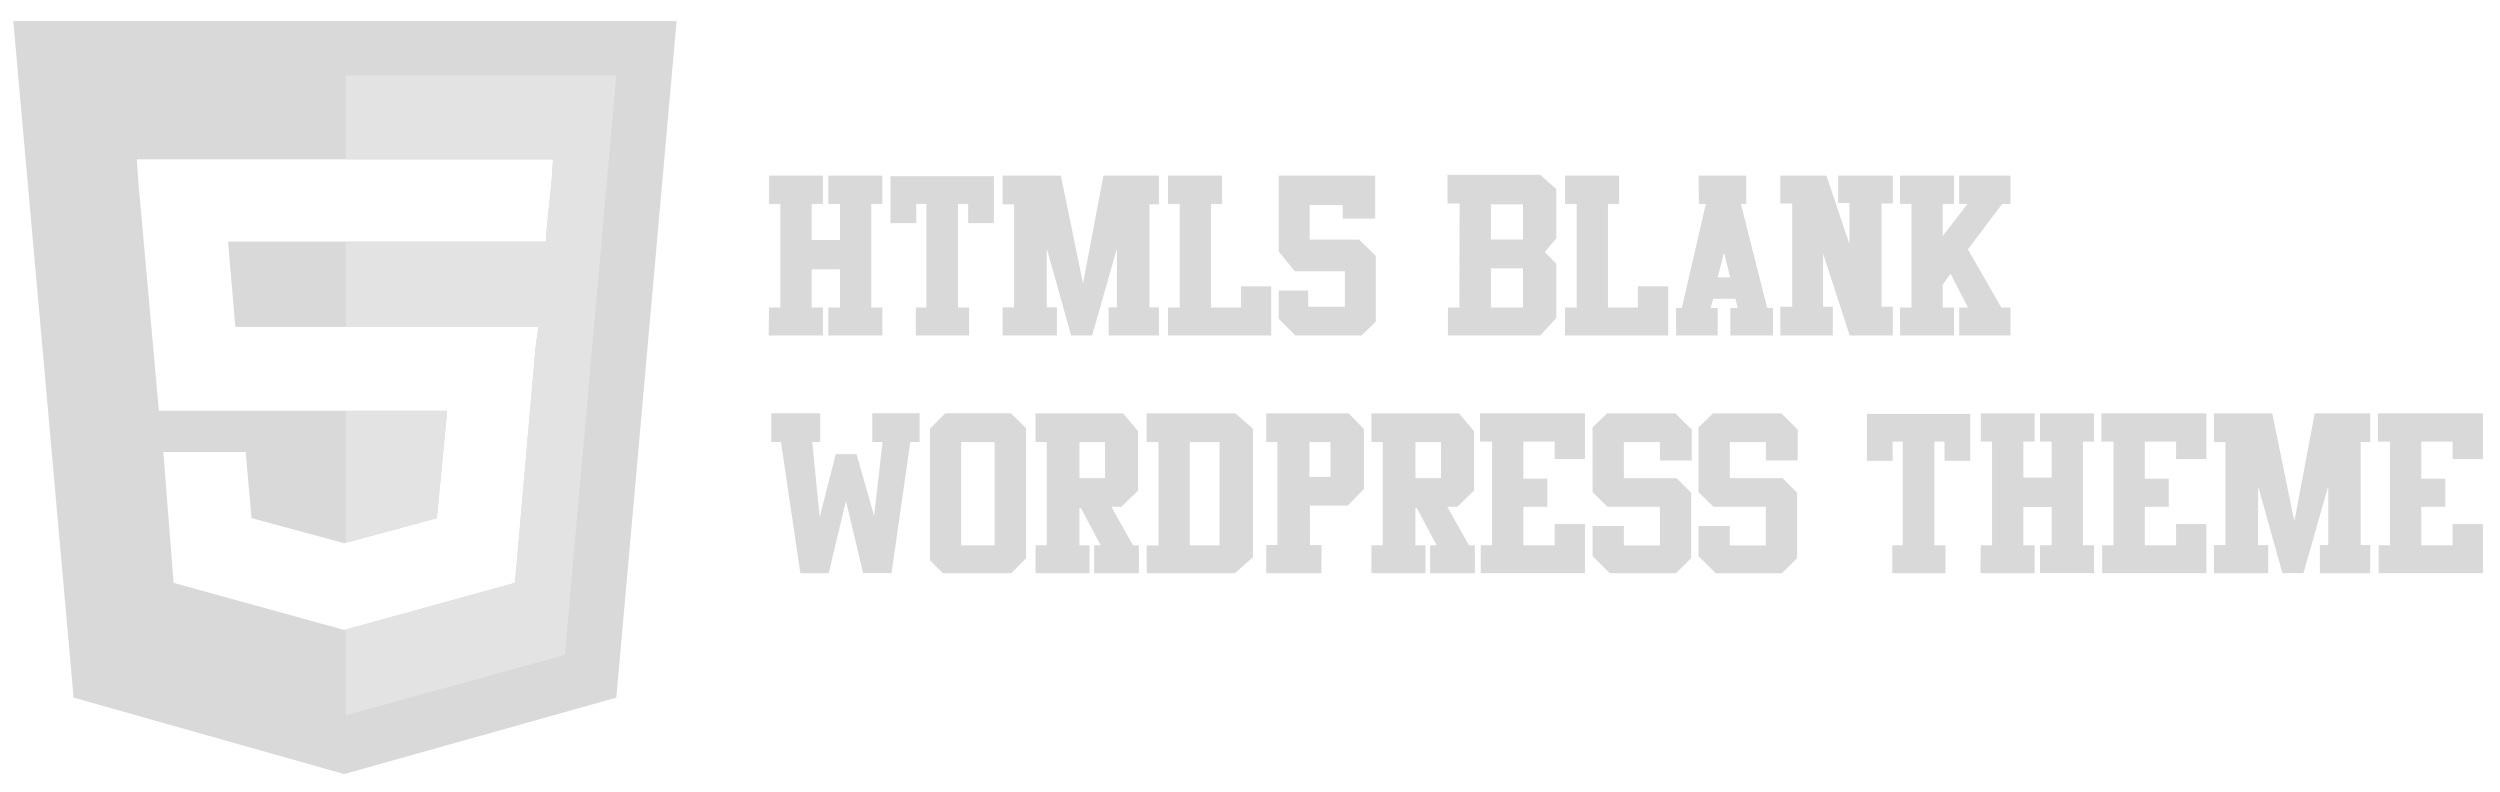
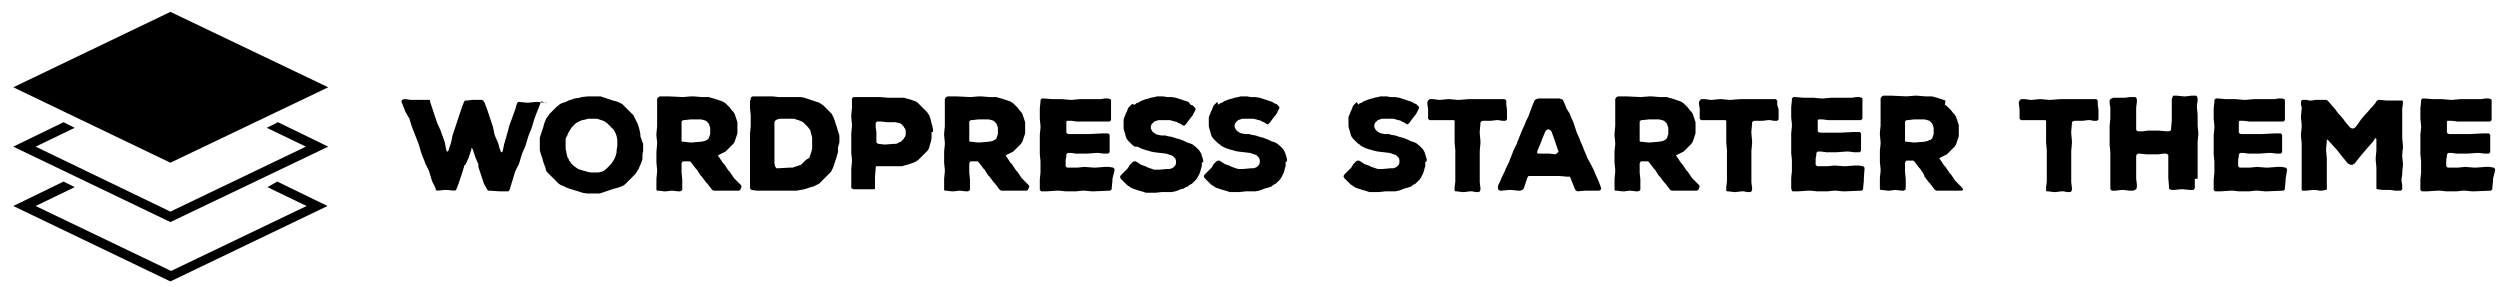
- <svg xmlns="http://www.w3.org/2000/svg" version="1.1" id="Layer_1" x="0px" y="0px" width="300px" height="95px" viewBox="-61.75 -24.158 300 95" enable-background="new -61.75 -24.158 300 95" xml:space="preserve">
-   <path fill="#D9D9D9" d="M-60.155-21.633l7.236,81.19l32.475,9.176l32.652-9.176l7.236-81.19H-60.155z M4.441-2.394L3.91,2.724  L3.735,4.84h-24.179l0,0h-13.944l0.883,10.237h13.237H0.027h2.824l-0.352,2.647L0.205,44.021l-0.176,1.766l-20.297,5.6v0.049h-0.176  l-20.473-5.646l-1.236-15.708h4.588h5.293l0.708,7.939l11.12,3.003l0.176-0.048l10.943-2.952l1.236-12.885h-12.178h-22.415  l-2.472-27.531l-0.176-2.65h24.886h0.176H4.618L4.441-2.394z" />
-   <polygon fill="#E3E3E3" points="-8.091,25.137 -20.268,25.137 -20.268,25.137 -20.268,40.975 -9.327,38.022 " />
-   <polygon fill="#E3E3E3" points="-20.268,-15.104 -20.268,-5.042 4.618,-5.042 4.441,-2.394 3.91,2.724 3.735,4.842 -20.268,4.842   -20.268,15.077 0.027,15.077 2.851,15.077 2.499,17.724 0.205,44.022 0.029,45.788 -20.268,51.388 -20.268,61.674 6.03,54.435   12.206,-15.104 " />
-   <g enable-background="new    ">
-     <path fill="#D9D9D9" d="M35.648,8.159v4.586h1.354v3.351h-6.514l0.048-3.351h1.354V0.313h-1.354v-3.399h6.466v3.399h-1.354V4.64   h3.4V0.313h-1.403v-3.399h6.489v3.399h-1.332v7.812v4.621h1.332v3.351h-6.489v-3.351h1.403V8.159H35.648z" />
-     <path fill="#D9D9D9" d="M54.547,16.097h-6.395v-3.351h1.26V0.313h-1.213v2.305h-3.091v-5.634h12.408v5.634h-3.091V0.313h-1.214   v12.432h1.332L54.547,16.097L54.547,16.097z" />
-     <path fill="#D9D9D9" d="M70.657-3.085h6.662V0.36h-1.139v12.363h1.139v3.375h-6.037v-3.375h0.999V5.663l-2.973,10.436h-2.52   L63.863,5.663v7.061h1.213v3.375h-6.514v-3.375h1.379V0.362h-1.379v-3.447h6.996l2.655,12.954L70.657-3.085z" />
-     <path fill="#D9D9D9" d="M83.57,12.746h3.59v-2.545h3.635v5.896H78.411v-3.351h1.403V0.313h-1.403v-3.399h6.49v3.399h-1.332   L83.57,12.746L83.57,12.746z" />
-     <path fill="#D9D9D9" d="M93.624,8.396L91.7,6.024v-9.109h11.573v5.158h-3.898V0.457h-3.97v4.136h5.941l1.998,1.95v7.892   l-1.71,1.664h-7.94l-1.998-1.998v-3.399h3.54v1.951h4.399V8.396H93.624L93.624,8.396z" />
-     <path fill="#D9D9D9" d="M123.077,16.097H112v-3.351h1.377l0.025-12.48h-1.45v-3.446h11.125l1.928,1.708v5.913l-1.381,1.637   l1.381,1.424v6.505L123.077,16.097z M121.01,0.36h-3.853v4.23h3.853V0.36z M121.01,8.038h-3.853v4.708h3.853V8.038z" />
-     <path fill="#D9D9D9" d="M131.205,12.746h3.59v-2.545h3.638v5.896h-12.385v-3.351h1.402V0.313h-1.402v-3.399h6.49v3.399h-1.333   V12.746z" />
-     <path fill="#D9D9D9" d="M144.374,16.097h-4.992v-3.305h0.69l2.875-12.478h-0.833l-0.026-3.399h5.709v3.399h-0.643l3.161,12.478   h0.692v3.305h-5.113v-3.305h0.879l-0.26-1.091h-2.687l-0.286,1.091h0.833V16.097L144.374,16.097z M145.874,9.132l-0.738-2.971   l-0.762,2.971H145.874z" />
-     <path fill="#D9D9D9" d="M158.187,16.097h-6.299v-3.445h1.424V0.266h-1.424v-3.351h5.531l2.765,8.2v-4.92h-1.356v-3.28h6.559v3.351   h-1.35v12.386h1.35v3.445h-5.178l-3.188-9.818v6.37h1.166V16.097L158.187,16.097z" />
-     <path fill="#D9D9D9" d="M173.353,0.313v-3.399h6.156v3.399h-0.999l-4.114,5.454l4.016,6.978h1.098v3.351h-6.156v-3.351h1.05   l-2.093-4.065l-0.928,1.307v2.758h1.354v3.351h-6.467l-0.021-3.351h1.377V0.313h-1.377v-3.399h6.487v3.399h-1.356v3.85l2.973-3.85   H173.353z" />
-   </g>
-   <g enable-background="new    ">
-     <path fill="#D9D9D9" d="M37.692,44.622h-3.4l-2.328-15.737H30.8v-3.448h5.871v3.448H35.72l0.894,9.005l1.928-7.558h2.487   l2.115,7.418l1.014-8.865h-1.235v-3.448h5.682v3.448h-1.117L45.229,44.62h-3.4l-2.068-8.653L37.692,44.622z" />
-     <path fill="#D9D9D9" d="M51.384,44.622l-1.545-1.546V27.29l1.832-1.853h7.892l1.807,1.781V42.84l-1.76,1.782H51.384z    M57.612,28.887h-4.018v12.405h4.018V28.887z" />
-     <path fill="#D9D9D9" d="M68.998,44.622h-6.489v-3.351h1.354V28.887h-1.354V25.44h10.504l1.81,2.141v7.128l-2.021,1.95h-1.188   l2.591,4.612h0.713v3.353h-5.372v-3.353h0.784l-2.377-4.469h-0.166v4.469H69L68.998,44.622L68.998,44.622z M70.854,28.887h-3.066   v4.326h3.066V28.887z" />
-     <path fill="#D9D9D9" d="M86.447,44.622H75.868l-0.024-3.327h1.426V28.887h-1.426V25.44h10.65l2.115,1.851v15.412L86.447,44.622z    M84.591,28.887h-3.566v12.405h3.566V28.887z" />
-     <path fill="#D9D9D9" d="M96.81,44.622h-6.606v-3.378h1.331V28.887h-1.331V25.44h9.872l1.846,1.871v7.21l-1.949,1.994h-4.543   l0.027,4.731h1.379L96.81,44.622z M97.904,28.887h-2.521v4.181h2.521V28.887z" />
-     <path fill="#D9D9D9" d="M109.313,44.622h-6.49v-3.351h1.354V28.887h-1.354V25.44h10.503l1.81,2.141v7.128l-2.018,1.95h-1.19   l2.591,4.612h0.715v3.353h-5.374v-3.353h0.785l-2.378-4.469H108.1v4.469h1.211v3.351H109.313z M111.168,28.887h-3.064v4.326h3.064   V28.887L111.168,28.887z" />
-     <path fill="#D9D9D9" d="M128.447,44.622h-12.504v-3.351h1.357V28.837h-1.449V25.44h12.596v5.49h-3.634v-2.092h-3.756v4.445h2.877   v3.378h-2.877v4.612h3.756V38.73h3.634V44.622z" />
-     <path fill="#D9D9D9" d="M129.353,38.964h3.757v2.331h4.326v-4.636h-6.281l-1.802-1.763v-7.765l1.761-1.691h8.175l1.976,1.957v3.7   h-3.828v-2.209h-4.326v4.326h6.322l1.76,1.76v7.845l-1.832,1.807h-7.939l-2.067-2.046V38.964L129.353,38.964z" />
-     <path fill="#D9D9D9" d="M142.069,38.964h3.754v2.331h4.325v-4.636h-6.282l-1.8-1.763v-7.765l1.759-1.691h8.178l1.974,1.957v3.7   h-3.826v-2.209h-4.327v4.326h6.323l1.758,1.76v7.845l-1.829,1.807h-7.939l-2.067-2.046L142.069,38.964L142.069,38.964z" />
-     <path fill="#D9D9D9" d="M171.713,44.622h-6.396v-3.351h1.262V28.837h-1.214v2.305h-3.089v-5.633h12.405v5.633h-3.092v-2.305h-1.214   v12.435h1.333L171.713,44.622L171.713,44.622z" />
-     <path fill="#D9D9D9" d="M181.053,36.683v4.589h1.354v3.351h-6.511l0.044-3.351h1.354V28.837h-1.354V25.44h6.467v3.396h-1.354v4.328   h3.396v-4.328h-1.401V25.44h6.487v3.396h-1.329v7.812v4.619h1.329v3.353h-6.487v-3.353h1.401v-4.585H181.053L181.053,36.683z" />
-     <path fill="#D9D9D9" d="M203.016,44.622h-12.503v-3.351h1.356V28.837h-1.452V25.44h12.599v5.49h-3.637v-2.092h-3.756v4.445h2.877   v3.378h-2.877v4.612h3.756V38.73h3.637V44.622L203.016,44.622z" />
-     <path fill="#D9D9D9" d="M216.014,25.44h6.661v3.446h-1.142v12.36h1.142v3.377h-6.037v-3.377h0.999v-7.06l-2.973,10.435h-2.52   l-2.921-10.435v7.06h1.21v3.377h-6.511v-3.377h1.377v-12.36h-1.377V25.44h6.995l2.655,12.954L216.014,25.44z" />
-     <path fill="#D9D9D9" d="M236.198,44.622h-12.504v-3.351h1.356V28.837h-1.452V25.44h12.6v5.49h-3.638v-2.092h-3.757v4.445h2.878   v3.378h-2.878v4.612h3.757V38.73h3.638V44.622L236.198,44.622z" />
+ <svg xmlns="http://www.w3.org/2000/svg" version="1.1" id="Layer_1" x="0px" y="0px" width="358px" height="41px" viewBox="30.5 14 358 41" enable-background="new 30.5 14 358 41" xml:space="preserve">
+   <path d="M70.2,40l7.2,3.5L54.9,54.3L32.4,43.5l7.2-3.5l1.6,0.8l-5.6,2.7l19.4,9.3l19.4-9.3l-5.6-2.7L70.2,40z M68.7,32.3l5.6,2.7  l-19.4,9.3L35.6,35l5.6-2.7l-1.6-0.8L32.4,35l22.5,10.8L77.5,35l-7.2-3.5L68.7,32.3z M77.5,26.5L54.9,15.7L32.4,26.5l22.5,10.8  L77.5,26.5z" />
+   <g>
+     <path d="M108,28.5l-0.9,2.3l-0.1,0.3l-0.3,1l-0.1,0.3l-0.4,1l-0.1,0.3l-0.3,1l-0.1,0.3l-0.4,0.9l-0.1,0.3l-0.3,1l-0.1,0.3l-0.5,1   l-0.1,0.3l-0.3,1l-0.1,0.3l-0.3,1l-0.1,0.2l-0.1,0.1l-0.1,0l-1.2,0l-1.4-0.1l-0.2,0l-0.1-0.1l-0.5-0.9l-0.1-0.3l-0.3-0.9l-0.1-0.3   l-0.3-0.9L99,37.5l-0.4-0.9l-0.1-0.3l-0.3-0.9l-0.1-0.2H98L98,35.4l-0.3,0.9l-0.1,0.3l-0.4,0.9L97,37.7l-0.3,1l-0.1,0.3l-0.3,0.9   l-0.1,0.3L95.9,41l-0.1,0.2l-0.2,0.1l-1.1-0.1h-0.3l-1.1,0.1l-0.2-0.1L92.9,41l-0.5-1l-0.1-0.3l-0.3-1l-0.1-0.3l-0.5-1l-0.1-0.3   l-0.4-1l-0.1-0.3l-0.3-1l-0.1-0.3l-0.9-2.3l-0.1-0.3l-0.3-1L89,30.8l-0.5-0.9l-0.1-0.3l-0.4-1l0-0.2l0.1-0.1l0.2-0.1h0.3l0.7,0.1   h0.3l1.2,0h1l0.2,0l0.1,0.1l0,0.2l0.4,1.2l0.1,0.3l0.4,1.2l0.1,0.3l0.5,1.1l0.1,0.3l0.4,1.1l0.1,0.3l0.2,1.1l0.1,0.2l0.1,0l0.1-0.1   l0.3-0.9l0.1-0.3l0.2-1l0.1-0.3l0.3-0.9l0.1-0.3l0.3-0.9l0.1-0.3l0.3-0.9l0.1-0.3l0.3-0.8l0.1-0.2l0.1-0.1l0.2,0l0.9-0.1l0.3,0   l0.4,0h0.3l0.3,0l0.2,0.1l0.1,0.2l0.1,0.1l0.1,0.3l0.2,0.5l0.1,0.3l0.3,0.9l0.1,0.3l0.3,0.9l0.1,0.3l0.2,1l0.1,0.3l0.4,0.9l0.1,0.3   l0.1,0.4l0.1,0.3l0.1,0.3l0.1,0.1l0.1,0l0.1-0.2l0.2-1l0.1-0.3l0.1-0.4l0.1-0.3l0.1-0.4l0.1-0.3l0.2-0.8l0.1-0.3l0.3-0.8l0.1-0.3   l0.3-0.8l0.1-0.3l0.2-0.7l0.1-0.2l0.1-0.1l0.2,0l1,0.1h0.3l1-0.1h0.3l1,0.1h0.2l0.1,0.1L108,28.5z" />
+     <path d="M122.6,34.6l0,0.3l0,0.4l0,0.3l-0.1,0.5l0,0.4l0,0.3l-0.1,0.3l-0.1,0.3l-0.2,0.4l-0.1,0.3l-0.5,0.8l-0.2,0.2l-0.2,0.2   l-0.2,0.2l-0.3,0.3l-0.2,0.2l-0.2,0.2l-0.2,0.2l-0.3,0.2l-0.2,0.1l-0.3,0.1l-0.3,0.1l-0.4,0.1l-0.3,0.1l-0.6,0.2l-0.3,0.1l-0.3,0.1   l-0.3,0.1l-0.3,0.1l-0.3,0h-1l-0.6,0l-0.6-0.1l-0.3-0.1l-0.3-0.1l-1-0.3l-0.3-0.1l-0.3-0.1l-0.6-0.3l-0.3-0.1l-0.3-0.2l-0.2-0.2   l-0.2-0.2l-0.2-0.2l-0.2-0.2l-0.5-0.5l-0.2-0.2l-0.2-0.2l-0.1-0.2l-0.1-0.4l-0.3-0.8l-0.1-0.4l-0.1-0.3l-0.1-0.3l-0.1-0.3l-0.1-0.4   l0-0.3l0-0.3v-0.3l0-0.3l0-0.3l0-0.3l0.1-0.3l0.1-0.3l0.1-0.3l0.1-0.3l0.1-0.3l0.1-0.4l0.1-0.3l0.1-0.2l0.1-0.3l0.3-0.4l0.2-0.3   l0.1-0.1l0.2-0.2l0.3-0.3l0.2-0.2l0.2-0.2l0.5-0.4l0.2-0.1l0.3-0.1l0.3-0.1l0.4-0.2l0.3-0.1l0.3-0.1l0.3-0.1l0.7-0.1l0.3-0.1   l0.9-0.1l0.6,0l0.5,0l0.4,0l0.3,0l0.3,0.1l0.3,0.1l0.3,0.1l0.3,0.1l0.3,0.1l0.3,0.1l0.4,0.1l0.3,0.1l0.6,0.3l0.2,0.2l0.2,0.2   l0.3,0.3l0.2,0.2l0.2,0.2l0.2,0.2l0.3,0.3l0.1,0.2l0.1,0.2l0.1,0.2l0.2,0.4l0.1,0.2l0.1,0.3l0.1,0.3l0.1,0.4l0.1,0.5l0,0.3l0.1,0.3   L122.6,34.6z M118.9,34.9v-0.3l0-0.3l0-0.3l-0.1-0.5l-0.1-0.3l-0.2-0.4l-0.1-0.2l-0.3-0.3l-0.2-0.2l-0.3-0.3l-0.2-0.2l-0.5-0.3   l-0.3-0.1l-0.3-0.1l-0.3-0.1l-0.6,0l-0.3,0l-0.4,0l-0.3,0.1l-0.5,0.1l-0.3,0.1l-0.4,0.2l-0.3,0.2l-0.3,0.3l-0.2,0.2l-0.2,0.3   l-0.1,0.2l-0.1,0.1l-0.2,0.4l-0.1,0.3l-0.1,0.1l-0.1,0.3l0,0.3l0,0.3l0,0.3v0.3l0,0.3l0.1,0.3l0,0.2l0.1,0.3l0,0.1l0.1,0.3l0.1,0.1   l0.1,0.3l0.1,0.1l0.2,0.3l0.1,0.1l0.2,0.2l0.4,0.3l0.3,0.2l0.3,0.1l0.3,0.1l0.4,0.1l0.3,0.1l0.5,0.1l0.3,0l0.5,0l0.3,0l0.4-0.1   l0.3-0.1l0.4-0.3l0.2-0.2l0.3-0.3l0.2-0.2l0.2-0.3l0.2-0.3l0.2-0.4l0.1-0.3l0.1-0.4l0-0.3L118.9,34.9z" />
+     <path d="M136.5,41.2l-0.2,0.1H135l-1,0h-0.3l-0.8,0h-0.2l-0.2-0.1l-0.1-0.1l-0.6-0.8l-0.2-0.2l-0.6-0.8l-0.2-0.2l-0.5-0.8l-0.2-0.2   l-0.6-0.8l-0.1-0.1l-0.1-0.1l-0.2,0l-0.6,0l-0.2,0l-0.1,0.1l-0.1,0.2l0,1l0,0.3l0.1,1l0,0.3l0,0.4v0.3l0,0.3l0,0.2l-0.1,0.1   l-0.2,0.1h-0.3l-0.9-0.1l-0.8,0.1h-0.3l-0.8-0.1l-0.2,0l-0.1-0.1l0-0.2l0-0.3l0-0.3l0-0.5l0-0.3l0.1-1v-0.3l-0.1-1l0-0.3l0-1v-0.3   l0.1-1v-0.3l-0.1-1v-0.3l0.1-1v-0.3l0-1v-0.3l0-1v-0.3l0-0.6l0-0.3l0-0.1l0.1-0.2l0.1-0.1l0.2-0.1l0.1,0l0.3,0l0.8,0l2.1,0.1   l1.2-0.1h0.3l1.2,0.1h0.7l0.3,0l0.3,0.1l0.4,0.1l0.3,0.1l0.3,0.1l0.3,0.1l0.3,0.1l0.2,0.1l0.3,0.2l0.2,0.2l0.2,0.2l0.2,0.2l0.3,0.4   l0.2,0.2l0.2,0.3l0.1,0.3l0.1,0.3l0.1,0.3l0.1,0.3l0,0.3l0,0.4v0.3l0,0.3l0,0.3l-0.1,0.3l-0.1,0.3l-0.1,0.3l-0.1,0.3l-0.2,0.3   l-0.2,0.2l-0.2,0.2l-0.2,0.2l-0.3,0.3l-0.2,0.2l-0.4,0.2l-0.2,0.1l-0.2,0.1l-0.2,0.1l-0.1,0.1l0.1,0.1l0.6,0.9l0.2,0.2l0.6,0.9   l0.2,0.2l0.6,0.9l0.2,0.2l0.6,0.6l0.2,0.2l0.1,0.2L136.5,41.2z M131.4,34.2l0.2-0.1l0.2-0.1l0.2-0.2l0.1-0.3l0.1-0.3l0-0.3l0-0.3   l0-0.3l-0.1-0.3l-0.1-0.3l-0.2-0.2l-0.2-0.2l-0.3-0.1l-0.4-0.1l-0.3,0l-0.9,0h-0.3l-0.9,0.1l-0.2,0l-0.1,0.1l-0.1,0.1l0,0.2l0,0.4   l0,0.3l0,0.3l0,0.3l0,1l0,0.2l0,0.1l0.1,0.1l0.2,0l0.9,0.1h0.3l1.2-0.1L131.4,34.2z" />
+     <path d="M150.5,35.1l0,0.3l0,0.4l-0.1,0.3l-0.1,0.4l-0.1,0.3l-0.1,0.3l-0.1,0.3l-0.1,0.3l-0.1,0.3l-0.2,0.4l-0.1,0.2l-0.3,0.3   l-0.2,0.2l-0.3,0.3l-0.4,0.4l-0.2,0.2l-0.3,0.3l-0.2,0.1l-0.4,0.2l-0.2,0.1l-0.4,0.1l-0.3,0.1l-0.3,0.1l-0.3,0.1l-1.1,0.2l-0.3,0   l-0.4,0h-0.3l-0.6,0l-0.5,0h-0.3l-0.6,0l-0.5,0l-0.3,0l-0.3,0h-1.3l-0.3,0l-0.8-0.1l-0.1-0.1l-0.1-0.1l0-0.2l0-0.3l0-0.1l0-0.5   v-0.3l0-0.4v-0.3l0-0.3v-0.3l0-1v-0.3l0-1l0-0.3l0-0.4l0-0.3l0-0.3v-0.3l0-0.5l0-0.3v-0.2l0-0.3l0.1-1v-0.3l0-1v-0.3l-0.1-1v-0.7   l0-0.3l0.1-0.3l0-0.2l0.1-0.1l0.2-0.1l0.3,0l0.3,0l0.3,0l1.6,0h0.3l0.9,0.1l0.1,0h0.3l0.8,0l0.3,0h0.3l0.5,0l0.6,0l0.3,0l0.5,0.1   l0.3,0.1l0.3,0.1l0.6,0.2l0.3,0.1l0.3,0.1l0.3,0.1l0.6,0.4l0.2,0.2l0.2,0.2l0.4,0.4l0.2,0.2l0.2,0.2l0.1,0.2l0.2,0.4l0.1,0.3   l0.1,0.3l0.1,0.3l0.1,0.3l0.1,0.3l0.1,0.4l0.1,0.3l0.1,0.3l0,0.3l0,0.4l0,0.3L150.5,35.1z M146.4,36.6l0.1-0.3l0.1-0.3l0.1-0.3   l0.1-0.4l0-0.3l0-0.4v-0.6l0-0.3l-0.1-0.4l-0.1-0.3l0-0.1l-0.1-0.3l-0.3-0.4l-0.1-0.1l-0.2-0.2l-0.2-0.2l-0.2-0.2l-0.4-0.2   l-0.3-0.1l-0.3-0.1l-0.3-0.1l-0.5,0l-0.3,0h-0.5l-0.4,0l-0.3,0l-0.4,0.1l-0.2,0.1l-0.1,0.1l-0.1,0.2l0,0.2l0,0.3l0,0.5l0,0.3l0,0.4   l0,0.3l0,0.3v0.3l0,0.4v0.9l0,0.3l0,0.3l0,0.4v0.3l0,0.4l0,0.3l0.1,0.4l0.1,0.2l0.1,0.1l0.2,0l1.7-0.1l0.4,0l0.3-0.1l0.3-0.1   l0.3-0.1l0.3-0.1l0.2-0.2l0.3-0.3l0.2-0.2L146.4,36.6z" />
+     <path d="M163.9,32.9l0,0.3l0,0.3l0,0.3l-0.1,0.5l-0.1,0.3l-0.1,0.4l-0.1,0.3l-0.2,0.3l-0.2,0.2l-0.3,0.3l-0.2,0.2l-0.2,0.2   l-0.2,0.2l-0.2,0.2l-0.3,0.2l-0.4,0.2l-0.3,0.1l-0.3,0.1l-0.3,0.1l-0.4,0.1l-0.3,0.1l-0.3,0l-0.3,0l-0.5,0h-1.5l-0.3,0l-0.3,0   l-0.3,0l-0.2,0l-0.1,0.1l0,0.2l-0.1,1.2v0.3l0,0.5l0,0.3l0,0.4l0,0.2l-0.1,0.1l-0.1,0l-0.2,0l-0.6,0l-0.7,0H154l-0.6,0l-0.3,0   l-0.4,0l-0.2-0.1l-0.1-0.1l0-0.2l0-0.3l0-0.3v-1.9l0.1-1v-0.3l-0.1-1v-0.3l0-2.2v-0.3l0.1-1v-0.3l-0.1-1v-0.3l0.1-1v-0.3l0-0.5   l0-0.3l0-0.1l0-0.2l0.1-0.1l0.1-0.1l0.2,0l0.5,0l0.4,0h0.3l1.2,0h1.2l1.2,0.1h1.2l0.7,0l0.3,0h0.1l0.3,0.1l0.4,0.1l0.3,0.1l0.3,0.1   l0.3,0.1l0.3,0.2l0.2,0.2l0.3,0.3l0.2,0.2l0.1,0.1l0.3,0.3l0.2,0.2l0.1,0.1l0.1,0.2l0.1,0.1l0.1,0.2l0.1,0.3l0.1,0.3l0,0.1l0.1,0.3   l0,0.1l0.1,0.3l0.1,0.5V32.9z M158.5,34.6l0.3,0l0.3-0.1l0.1-0.1l0.3-0.1l0.1-0.1l0.2-0.2l0.1-0.1l0.1-0.2l0.1-0.1l0.1-0.3l0-0.1   v-0.5l-0.1-0.3l-0.1-0.1l-0.1-0.2l-0.1-0.1l-0.2-0.2l-0.1-0.1l-0.3-0.1l-0.5-0.1l-0.3,0h-0.4l-0.5,0l-0.8-0.1h-0.3l-0.1,0l-0.2,0   l-0.1,0.1l-0.1,0.1l0,0.2v0.4l0.1,0.7l0,0.3l0,1l0,0.2l0.1,0.1l0.2,0.1l0.9,0.1L158.5,34.6z" />
+     <path d="M177.7,41.2l-0.2,0.1h-1.3l-1,0h-0.3l-0.8,0h-0.2l-0.2-0.1l-0.1-0.1l-0.6-0.8l-0.2-0.2l-0.6-0.8l-0.2-0.2l-0.5-0.8   l-0.2-0.2l-0.6-0.8l-0.1-0.1l-0.1-0.1l-0.2,0l-0.6,0l-0.2,0l-0.1,0.1l-0.1,0.2l0,1l0,0.3l0.1,1l0,0.3l0,0.4v0.3l0,0.3l0,0.2   l-0.1,0.1l-0.2,0.1h-0.3l-0.9-0.1l-0.8,0.1h-0.3l-0.8-0.1l-0.2,0l-0.1-0.1l0-0.2l0-0.3l0-0.3l0-0.5l0-0.3l0.1-1v-0.3l-0.1-1l0-0.3   l0-1v-0.3l0.1-1v-0.3l-0.1-1v-0.3l0.1-1v-0.3l0-1v-0.3l0-1v-0.3l0-0.6l0-0.3l0-0.1l0.1-0.2l0.1-0.1l0.2-0.1l0.1,0l0.3,0l0.8,0   l2.1,0.1l1.2-0.1h0.3l1.2,0.1h0.7l0.3,0l0.3,0.1l0.4,0.1l0.3,0.1l0.3,0.1l0.3,0.1l0.3,0.1l0.2,0.1l0.3,0.2l0.2,0.2l0.2,0.2l0.2,0.2   l0.3,0.4l0.2,0.2l0.2,0.3l0.1,0.3l0.1,0.3l0.1,0.3l0.1,0.3l0,0.3l0,0.4v0.3l0,0.3l0,0.3l-0.1,0.3l-0.1,0.3l-0.1,0.3l-0.1,0.3   l-0.2,0.3l-0.2,0.2l-0.2,0.2l-0.2,0.2l-0.3,0.3l-0.2,0.2l-0.4,0.2l-0.2,0.1l-0.2,0.1l-0.2,0.1l-0.1,0.1l0.1,0.1l0.6,0.9l0.2,0.2   l0.6,0.9l0.2,0.2l0.6,0.9l0.2,0.2l0.6,0.6l0.2,0.2l0.1,0.2L177.7,41.2z M172.6,34.2l0.2-0.1L173,34l0.2-0.2l0.1-0.3l0.1-0.3l0-0.3   l0-0.3l0-0.3l-0.1-0.3l-0.1-0.3l-0.2-0.2l-0.2-0.2l-0.3-0.1l-0.4-0.1l-0.3,0l-0.9,0h-0.3l-0.9,0.1l-0.2,0l-0.1,0.1l-0.1,0.1l0,0.2   l0,0.4l0,0.3l0,0.3l0,0.3l0,1l0,0.2l0,0.1l0.1,0.1l0.2,0l0.9,0.1h0.3l1.2-0.1L172.6,34.2z" />
+     <path d="M189.8,39.6l0,0.3l-0.1,1l0,0.2l-0.1,0.1l-0.1,0.1l-2.4,0.1h-0.3l-1-0.1l-0.3,0l-0.9,0.1l-0.3,0h-1.2l-0.9-0.1h-0.3   l-1.5,0.1l-0.6,0l-0.2,0l-0.1-0.1l-0.1-0.1l0-0.2l0-0.4l0-0.3l0-0.3v-0.3l0.1-1v-0.3l0-1l0-0.3l-0.1-1l0-0.3l0-1v-1.5l0.1-1l0-0.3   l-0.1-1l0-0.3v-0.4l0-0.5v-0.3l0.1-0.9l0-0.3l0.1-0.1l0.1-0.1l0.1,0l0.2,0l1.2,0.1l1.1,0h0.3l1.1,0.1h0.3l1.1-0.1h0.3l2.4,0l0.3,0   l0.6-0.1h0.5l0.3,0.1l0.1,0.1l0,0.1l0,0.2v0.5l0,0.5v0.3l0,0.5l0,0.3l0,0.3l0,0.2l-0.1,0.1l-0.1,0.1l-0.2,0h-0.1l-0.3,0l-1.7,0   h-0.3l-0.9,0h-0.3l-0.9,0l-0.8-0.1h-0.3l-0.1,0l-0.2,0l-0.1,0.1l0,0.1l0,0.2l0,0.4v0.3l0,0.3l0,0.2l0,0.1l0.1,0.1l0.2,0.1l0.6,0   l0.6,0h1.7l2-0.1l0.6,0l0.2,0l0.1,0.1l0.1,0.1l0,0.2l0,0.3l0,0.3v0.6l0,0.4l0,0.5l0,0.2l-0.1,0.1l-0.1,0.1l-0.2,0h-0.4l-0.8-0.1   l-0.3,0l-1.4,0.1l-1.2,0h-0.3l-0.7-0.1l-0.3,0l-0.2,0l-0.1,0.1l-0.1,0.1l0,0.3l-0.1,0.5l0,0.3v0.4l0,0.2l0.1,0.1l0.1,0.1l0.2,0l1,0   h0.3l1-0.1l1.3,0.1h0.3l1.3-0.1h0.3l0.3,0l0.6,0.1l0.1,0.1l0.1,0.1l0,0.2L189.8,39.6z" />
+     <path d="M202.6,37.2l0,0.3l0,0.3l-0.1,0.3l-0.1,0.4l-0.1,0.3l-0.2,0.4l-0.1,0.2l-0.2,0.3l-0.2,0.2l-0.2,0.2l-0.2,0.2l-0.4,0.2   l-0.2,0.2l-0.3,0.1L200,41l-0.4,0.1l-0.5,0.2l-0.3,0.1l-0.5,0.1l-0.3,0l-0.4,0l-0.3,0l-0.4,0l-0.9,0.1h-0.4l-0.3,0l-0.4,0l-0.3,0   l-0.3-0.1l-0.3-0.1l-0.4-0.1l-0.3-0.1l-0.3-0.1l-0.3-0.1l-0.2-0.1l-0.6-0.4l-0.2-0.2l-0.3-0.3l-0.2-0.2l-0.2-0.2l-0.1-0.2l0-0.1   l0.1-0.2l0.1-0.1l0.2-0.2l0.5-0.5l0.2-0.2l0.3-0.5l0.2-0.2l0.2-0.2l0.2-0.1l0.2,0l0.2,0.1l0.6,0.4l0.3,0.1l0.3,0.1l0.4,0.2l0.3,0.1   l0.3,0.1l0.3,0.1l0.4,0l0.3,0l1.1-0.1l0.3,0l0.1,0l0.3-0.1l0.2-0.1l0.2-0.2l0.1-0.1l0.1-0.3l0-0.3l0-0.1l-0.1-0.3l-0.1-0.1   l-0.2-0.2l-0.1-0.1l-0.3-0.1l-0.3-0.1l-0.3-0.1l-1.7-0.2l-0.5-0.1l-0.3-0.1l-0.4-0.1l-0.3-0.1l-0.3-0.1l-0.6-0.3L193,35l-0.3-0.2   l-0.2-0.2l-0.3-0.3l-0.2-0.2l-0.2-0.3l-0.1-0.3l-0.1-0.4l-0.1-0.3l-0.1-0.4l0-0.6l0-0.3l0-0.4l0.1-0.3l0.1-0.2l0.1-0.3l0.2-0.4   l0.1-0.3l0.1-0.2l0.2-0.2l0.3-0.3L193,29l0.2-0.2l0.3-0.1l0.3-0.2l0.5-0.2l0.3-0.1l0.4-0.1l0.3-0.1l0.5-0.1l0.4-0.1l0.3,0l0.3,0   h0.3l0.5,0.1l0.3,0l0.1,0l0.3,0l0.6,0.1l0.3,0.1l0.3,0.1l0.3,0.1l0.3,0.1l0.3,0.1l0.3,0.1L201,29l0.3,0.1l0.2,0.2l0.2,0.2v0.2   l-0.1,0.2l-0.2,0.4l-0.1,0.2l-0.7,0.9l-0.2,0.3l-0.2,0.2l-0.1,0.1l-0.1,0l-0.2-0.1l-0.3-0.2l-0.3-0.1l-0.1-0.1l-0.3-0.1l-0.1,0   l-0.3-0.1l-0.4-0.1l-0.3,0l-0.5,0h-0.5l-0.3,0l-0.3,0.1l-0.3,0.1l-0.1,0.1l-0.2,0.2l-0.1,0.1l-0.1,0.3l0,0.3l0.1,0.2l0.1,0.2   l0.2,0.2l0.2,0.1l0.1,0.1l0.3,0.1l0.5,0.1l0.6,0l0.3,0.1l0.6,0.1l0.6,0.2l0.4,0.1l0.3,0.1l0.5,0.2l0.4,0.2l0.3,0.1l0.3,0.1l0.2,0.1   l0.5,0.4l0.2,0.2l0.2,0.2l0.2,0.3l0.1,0.2l0.1,0.3l0.1,0.3l0.1,0.4l0,0.3L202.6,37.2z" />
+     <path d="M214.6,37.2l0,0.3l0,0.3l-0.1,0.3l-0.1,0.4l-0.1,0.3l-0.2,0.4l-0.1,0.2l-0.2,0.3l-0.2,0.2l-0.2,0.2l-0.2,0.2l-0.4,0.2   l-0.2,0.2l-0.3,0.1l-0.3,0.1l-0.4,0.1l-0.5,0.2l-0.3,0.1l-0.5,0.1l-0.3,0l-0.4,0l-0.3,0l-0.4,0l-0.9,0.1h-0.4l-0.3,0l-0.4,0l-0.3,0   l-0.3-0.1l-0.3-0.1l-0.4-0.1l-0.3-0.1l-0.3-0.1l-0.3-0.1l-0.2-0.1l-0.6-0.4l-0.2-0.2l-0.3-0.3l-0.2-0.2l-0.2-0.2l-0.1-0.2l0-0.1   l0.1-0.2l0.1-0.1l0.2-0.2l0.5-0.5l0.2-0.2l0.3-0.5l0.2-0.2l0.2-0.2l0.2-0.1l0.2,0l0.2,0.1l0.6,0.4l0.3,0.1l0.3,0.1l0.4,0.2l0.3,0.1   l0.3,0.1l0.3,0.1l0.4,0l0.3,0l1.1-0.1l0.3,0l0.1,0l0.3-0.1l0.2-0.1l0.2-0.2l0.1-0.1l0.1-0.3l0-0.3l0-0.1l-0.1-0.3l-0.1-0.1   l-0.2-0.2l-0.1-0.1l-0.3-0.1l-0.3-0.1l-0.3-0.1l-1.7-0.2l-0.5-0.1l-0.3-0.1l-0.4-0.1l-0.3-0.1l-0.3-0.1l-0.6-0.3l-0.2-0.2l-0.3-0.2   l-0.2-0.2l-0.3-0.3l-0.2-0.2l-0.2-0.3l-0.1-0.3l-0.1-0.4l-0.1-0.3l-0.1-0.4l0-0.6l0-0.3l0-0.4l0.1-0.3l0.1-0.2l0.1-0.3l0.2-0.4   l0.1-0.3l0.1-0.2l0.2-0.2l0.3-0.3L205,29l0.2-0.2l0.3-0.1l0.3-0.2l0.5-0.2l0.3-0.1l0.4-0.1l0.3-0.1l0.5-0.1l0.4-0.1l0.3,0l0.3,0   h0.3l0.5,0.1l0.3,0l0.1,0l0.3,0l0.6,0.1l0.3,0.1l0.3,0.1l0.3,0.1l0.3,0.1l0.3,0.1l0.3,0.1l0.3,0.2l0.3,0.1l0.2,0.2l0.2,0.2v0.2   l-0.1,0.2l-0.2,0.4l-0.1,0.2l-0.7,0.9l-0.2,0.3l-0.2,0.2l-0.1,0.1l-0.1,0l-0.2-0.1l-0.3-0.2l-0.3-0.1l-0.1-0.1l-0.3-0.1l-0.1,0   l-0.3-0.1l-0.4-0.1l-0.3,0l-0.5,0h-0.5l-0.3,0l-0.3,0.1l-0.3,0.1l-0.1,0.1l-0.2,0.2l-0.1,0.1l-0.1,0.3l0,0.3l0.1,0.2l0.1,0.2   l0.2,0.2l0.2,0.1l0.1,0.1l0.3,0.1l0.5,0.1l0.6,0l0.3,0.1l0.6,0.1l0.6,0.2l0.4,0.1l0.3,0.1l0.5,0.2l0.4,0.2l0.3,0.1l0.3,0.1l0.2,0.1   l0.5,0.4l0.2,0.2l0.2,0.2l0.2,0.3l0.1,0.2l0.1,0.3l0.1,0.3l0.1,0.4l0,0.3L214.6,37.2z" />
+     <path d="M234.6,37.2l0,0.3l0,0.3l-0.1,0.3l-0.1,0.4l-0.1,0.3l-0.2,0.4l-0.1,0.2l-0.2,0.3l-0.2,0.2l-0.2,0.2l-0.2,0.2l-0.4,0.2   l-0.2,0.2l-0.3,0.1l-0.3,0.1l-0.4,0.1l-0.5,0.2l-0.3,0.1l-0.5,0.1l-0.3,0l-0.4,0l-0.3,0l-0.4,0l-0.9,0.1h-0.4l-0.3,0l-0.4,0l-0.3,0   l-0.3-0.1l-0.3-0.1l-0.4-0.1l-0.3-0.1l-0.3-0.1l-0.3-0.1l-0.2-0.1l-0.6-0.4l-0.2-0.2l-0.3-0.3l-0.2-0.2l-0.2-0.2l-0.1-0.2l0-0.1   l0.1-0.2l0.1-0.1l0.2-0.2l0.5-0.5l0.2-0.2l0.3-0.5l0.2-0.2l0.2-0.2l0.2-0.1l0.2,0l0.2,0.1l0.6,0.4l0.3,0.1l0.3,0.1l0.4,0.2l0.3,0.1   l0.3,0.1l0.3,0.1l0.4,0l0.3,0l1.1-0.1l0.3,0l0.1,0l0.3-0.1l0.2-0.1l0.2-0.2l0.1-0.1l0.1-0.3l0-0.3l0-0.1l-0.1-0.3l-0.1-0.1   l-0.2-0.2l-0.1-0.1l-0.3-0.1l-0.3-0.1l-0.3-0.1l-1.7-0.2l-0.5-0.1l-0.3-0.1l-0.4-0.1l-0.3-0.1l-0.3-0.1l-0.6-0.3l-0.2-0.2l-0.3-0.2   l-0.2-0.2l-0.3-0.3l-0.2-0.2l-0.2-0.3l-0.1-0.3l-0.1-0.4l-0.1-0.3l-0.1-0.4l0-0.6l0-0.3l0-0.4l0.1-0.3l0.1-0.2l0.1-0.3l0.2-0.4   l0.1-0.3l0.1-0.2l0.2-0.2l0.3-0.3L225,29l0.2-0.2l0.3-0.1l0.3-0.2l0.5-0.2l0.3-0.1l0.4-0.1l0.3-0.1l0.5-0.1l0.4-0.1l0.3,0l0.3,0   h0.3l0.5,0.1l0.3,0l0.1,0l0.3,0l0.6,0.1l0.3,0.1l0.3,0.1l0.3,0.1l0.3,0.1l0.3,0.1l0.3,0.1l0.3,0.2l0.3,0.1l0.2,0.2l0.2,0.2v0.2   l-0.1,0.2l-0.2,0.4l-0.1,0.2l-0.7,0.9l-0.2,0.3l-0.2,0.2l-0.1,0.1l-0.1,0l-0.2-0.1l-0.3-0.2l-0.3-0.1l-0.1-0.1l-0.3-0.1l-0.1,0   l-0.3-0.1l-0.4-0.1l-0.3,0l-0.5,0h-0.5l-0.3,0l-0.3,0.1l-0.3,0.1l-0.1,0.1l-0.2,0.2l-0.1,0.1l-0.1,0.3l0,0.3l0.1,0.2l0.1,0.2   l0.2,0.2l0.2,0.1l0.1,0.1l0.3,0.1l0.5,0.1l0.6,0l0.3,0.1l0.6,0.1l0.6,0.2l0.4,0.1l0.3,0.1l0.5,0.2l0.4,0.2l0.3,0.1l0.3,0.1l0.2,0.1   l0.5,0.4l0.2,0.2l0.2,0.2l0.2,0.3l0.1,0.2l0.1,0.3l0.1,0.3l0.1,0.4l0,0.3L234.6,37.2z" />
+     <path d="M246.3,29.7l0,0.3l0,0.5l0,0.3l0,0.1l0,0.2l-0.1,0.1l-0.1,0.1l-0.2,0h-0.3l-0.5-0.1l-0.3,0l-0.8,0.1h-0.3l-0.5,0h-0.3   l-0.1,0l-0.2,0.1l-0.1,0.1l0,0.2l-0.1,1.1v0.3l0.1,1.1l0,0.3l-0.1,1.1l0,0.3l0,1.1v1.7l0,1.1l0,0.3l0.1,0.8l0,0.3l-0.1,0.2   l-0.1,0.1l-0.2,0l-0.3,0l-0.5-0.1l-0.3,0l-0.8,0.1h-0.3l-0.8-0.1l-0.2,0l-0.1-0.1l0-0.2v-0.3l0.1-0.8l0-0.3v-1.4l0-1.1v-0.3l0-1.1   v-0.3l-0.1-1.1l0-0.3v-1.4l0-1.1v-0.3l-0.1-0.1l-0.2,0h-0.3l-0.6,0h-0.3l-0.5,0l-0.3,0l-0.3,0l-0.4,0h-0.3l-0.1,0l-0.2,0l-0.1-0.1   l-0.1-0.1l0-0.2v-0.1l0-0.3l0-0.5v-0.3l-0.1-0.7l0-0.3l0.1-0.2l0.1-0.1l0.1-0.1l0.2,0h0.4l0.7,0.1h0.3l1-0.1h0.3l1.1,0.1h0.3   l1.3-0.1l1,0h0.3l1.4,0h1.3l0.6,0l0.3,0l0.1,0l0.2,0l0.1,0.1l0.1,0.1l0,0.2v0.1l0,0.3L246.3,29.7z" />
+     <path d="M259.7,40.7l0.1,0.3l-0.1,0.2l-0.2,0.1l-0.2,0h-0.3l-0.4,0l-0.3,0h-0.8l-1.1,0.1l-0.2-0.1l-0.1-0.1l-0.1-0.2l-0.6-1.5   l-0.1-0.2l-0.2,0l-0.2,0l-1.1-0.1h-0.3l-1.4,0l-1.1,0h-0.3l-0.3,0h-0.8l-0.2,0l-0.1,0.1l-0.1,0.2l-0.4,1.2l-0.1,0.3l-0.2,0.2   l-0.3,0.1h-0.3l-1-0.1h-0.3l-1.1,0.1l-0.2,0l-0.2-0.1l-0.1-0.2l0-0.2l0-0.1l0.1-0.3l0.3-0.6l0.1-0.3l0.5-1l0.1-0.3l0.5-1l0.1-0.3   l0.4-1l0.1-0.3l0.5-1l0.1-0.3l0.6-1.5l0.5-1.1l0.1-0.3l0.4-0.8l0.1-0.3l0.3-0.8l0.1-0.3l0.3-0.7l0.1-0.2l0.2-0.1l0.3-0.1l0.8,0h1.4   l0.8,0l0.3,0.1l0.2,0.1l0.1,0.2l0.3,0.7l0.1,0.3l0.5,0.8l0.1,0.3l0.4,0.9l0.1,0.3l0.3,0.9l0.1,0.3l0.4,0.9l0.1,0.3l0.4,0.9l0.1,0.3   l0.4,0.9l0.1,0.3l0.6,1.1l0.4,0.8l0.1,0.3l0.5,1.1L259.7,40.7z M253.7,35.7l-0.1-0.2l-0.4-1.2l-0.1-0.3l-0.4-1.1l-0.1-0.2l-0.2-0.1   l-0.2-0.1l-0.2,0.1l-0.2,0.2l-0.5,1.2l-0.1,0.3l-0.5,1.2l-0.1,0.3l0.1,0.2L251,36l0.3,0h1.1l0.8,0.1l0.2-0.1l0.1-0.1L253.7,35.7z" />
+     <path d="M273.7,41.2l-0.2,0.1h-1.3l-1,0h-0.3l-0.8,0h-0.2l-0.2-0.1l-0.1-0.1l-0.6-0.8l-0.2-0.2l-0.6-0.8l-0.2-0.2l-0.5-0.8   l-0.2-0.2l-0.6-0.8l-0.1-0.1l-0.1-0.1l-0.2,0l-0.6,0l-0.2,0l-0.1,0.1l-0.1,0.2l0,1l0,0.3l0.1,1l0,0.3l0,0.4v0.3l0,0.3l0,0.2   l-0.1,0.1l-0.2,0.1h-0.3l-0.9-0.1l-0.8,0.1h-0.3l-0.8-0.1l-0.2,0l-0.1-0.1l0-0.2l0-0.3l0-0.3l0-0.5l0-0.3l0.1-1v-0.3l-0.1-1l0-0.3   l0-1v-0.3l0.1-1v-0.3l-0.1-1v-0.3l0.1-1v-0.3l0-1v-0.3l0-1v-0.3l0-0.6l0-0.3l0-0.1l0.1-0.2l0.1-0.1l0.2-0.1l0.1,0l0.3,0l0.8,0   l2.1,0.1l1.2-0.1h0.3l1.2,0.1h0.7l0.3,0l0.3,0.1l0.4,0.1l0.3,0.1l0.3,0.1l0.3,0.1l0.3,0.1l0.2,0.1l0.3,0.2l0.2,0.2l0.2,0.2l0.2,0.2   l0.3,0.4l0.2,0.2l0.2,0.3l0.1,0.3l0.1,0.3l0.1,0.3l0.1,0.3l0,0.3l0,0.4v0.3l0,0.3l0,0.3l-0.1,0.3l-0.1,0.3l-0.1,0.3l-0.1,0.3   l-0.2,0.3l-0.2,0.2l-0.2,0.2l-0.2,0.2l-0.3,0.3l-0.2,0.2l-0.4,0.2l-0.2,0.1l-0.2,0.1l-0.2,0.1l-0.1,0.1l0.1,0.1l0.6,0.9l0.2,0.2   l0.6,0.9l0.2,0.2l0.6,0.9l0.2,0.2l0.6,0.6l0.2,0.2l0.1,0.2L273.7,41.2z M268.6,34.2l0.2-0.1L269,34l0.2-0.2l0.1-0.3l0.1-0.3l0-0.3   l0-0.3l0-0.3l-0.1-0.3l-0.1-0.3l-0.2-0.2l-0.2-0.2l-0.3-0.1l-0.4-0.1l-0.3,0l-0.9,0h-0.3l-0.9,0.1l-0.2,0l-0.1,0.1l-0.1,0.1l0,0.2   l0,0.4l0,0.3l0,0.3l0,0.3l0,1l0,0.2l0,0.1l0.1,0.1l0.2,0l0.9,0.1h0.3l1.2-0.1L268.6,34.2z" />
+     <path d="M285.2,29.7l0,0.3l0,0.5l0,0.3l0,0.1l0,0.2l-0.1,0.1l-0.1,0.1l-0.2,0h-0.3l-0.5-0.1l-0.3,0l-0.8,0.1h-0.3l-0.5,0h-0.3   l-0.1,0l-0.2,0.1l-0.1,0.1l0,0.2l-0.1,1.1v0.3l0.1,1.1l0,0.3l-0.1,1.1l0,0.3l0,1.1v1.7l0,1.1l0,0.3l0.1,0.8l0,0.3l-0.1,0.2   l-0.1,0.1l-0.2,0l-0.3,0l-0.5-0.1l-0.3,0l-0.8,0.1h-0.3l-0.8-0.1l-0.2,0l-0.1-0.1l0-0.2v-0.3l0.1-0.8l0-0.3v-1.4l0-1.1v-0.3l0-1.1   v-0.3l-0.1-1.1l0-0.3v-1.4l0-1.1v-0.3l-0.1-0.1l-0.2,0h-0.3l-0.6,0h-0.3l-0.5,0l-0.3,0l-0.3,0l-0.4,0h-0.3l-0.1,0l-0.2,0l-0.1-0.1   l-0.1-0.1l0-0.2v-0.1l0-0.3l0-0.5v-0.3l-0.1-0.7l0-0.3l0.1-0.2l0.1-0.1l0.1-0.1l0.2,0h0.4l0.7,0.1h0.3l1-0.1h0.3l1.1,0.1h0.3   l1.3-0.1l1,0h0.3l1.3,0h1.3l0.6,0l0.3,0l0.1,0l0.2,0l0.1,0.1l0.1,0.1l0,0.2v0.1l0,0.3L285.2,29.7z" />
+     <path d="M297.4,39.6l0,0.3l-0.1,1l0,0.2l-0.1,0.1l-0.1,0.1l-2.4,0.1h-0.3l-1-0.1l-0.3,0l-0.9,0.1l-0.3,0h-1.2l-0.9-0.1h-0.3   l-1.5,0.1l-0.6,0l-0.2,0l-0.1-0.1L287,41l0-0.2l0-0.4l0-0.3l0-0.3v-0.3l0.1-1v-0.3l0-1l0-0.3l-0.1-1l0-0.3l0-1v-1.5l0.1-1l0-0.3   l-0.1-1l0-0.3v-0.4l0-0.5v-0.3l0.1-0.9l0-0.3l0.1-0.1l0.1-0.1l0.1,0l0.2,0l1.2,0.1l1.1,0h0.3l1.1,0.1h0.3l1.1-0.1h0.3l2.4,0l0.3,0   l0.6-0.1h0.5l0.3,0.1l0.1,0.1l0,0.1l0,0.2v0.5l0,0.5v0.3l0,0.5l0,0.3l0,0.3l0,0.2l-0.1,0.1l-0.1,0.1l-0.2,0h-0.1l-0.3,0l-1.7,0   h-0.3l-0.9,0h-0.3l-0.9,0l-0.8-0.1h-0.3l-0.1,0l-0.2,0l-0.1,0.1l0,0.1l0,0.2l0,0.4v0.3l0,0.3l0,0.2l0,0.1l0.1,0.1l0.2,0.1l0.6,0   l0.6,0h1.7l2-0.1l0.6,0l0.2,0l0.1,0.1l0.1,0.1l0,0.2l0,0.3l0,0.3v0.6l0,0.4l0,0.5l0,0.2l-0.1,0.1l-0.1,0.1l-0.2,0H296l-0.8-0.1   l-0.3,0l-1.4,0.1l-1.2,0H292l-0.7-0.1l-0.3,0l-0.2,0l-0.1,0.1l-0.1,0.1l0,0.3l-0.1,0.5l0,0.3v0.4l0,0.2l0.1,0.1l0.1,0.1l0.2,0l1,0   h0.3l1-0.1l1.3,0.1h0.3l1.3-0.1h0.3l0.3,0l0.6,0.1l0.1,0.1l0.1,0.1l0,0.2L297.4,39.6z" />
+     <path d="M311.6,41.2l-0.2,0.1h-1.3l-1,0h-0.3l-0.8,0h-0.2l-0.2-0.1l-0.1-0.1l-0.6-0.8l-0.2-0.2l-0.6-0.8L306,39l-0.5-0.8l-0.2-0.2   l-0.6-0.8l-0.1-0.1l-0.1-0.1l-0.2,0l-0.6,0l-0.2,0l-0.1,0.1l-0.1,0.2l0,1l0,0.3l0.1,1l0,0.3l0,0.4v0.3l0,0.3l0,0.2l-0.1,0.1   l-0.2,0.1h-0.3l-0.9-0.1l-0.8,0.1h-0.3l-0.8-0.1l-0.2,0l-0.1-0.1l0-0.2l0-0.3l0-0.3l0-0.5l0-0.3l0.1-1v-0.3l-0.1-1l0-0.3l0-1v-0.3   l0.1-1v-0.3l-0.1-1v-0.3l0.1-1v-0.3l0-1v-0.3l0-1v-0.3l0-0.6l0-0.3l0-0.1l0.1-0.2l0.1-0.1l0.2-0.1l0.1,0l0.3,0l0.8,0l2.1,0.1   l1.2-0.1h0.3l1.2,0.1h0.7l0.3,0l0.3,0.1l0.4,0.1l0.3,0.1l0.3,0.1l0.3,0.1l0.3,0.1L309,29l0.3,0.2l0.2,0.2l0.2,0.2l0.2,0.2l0.3,0.4   l0.2,0.2l0.2,0.3l0.1,0.3l0.1,0.3l0.1,0.3l0.1,0.3l0,0.3l0,0.4v0.3l0,0.3l0,0.3l-0.1,0.3l-0.1,0.3l-0.1,0.3l-0.1,0.3l-0.2,0.3   l-0.2,0.2l-0.2,0.2l-0.2,0.2l-0.3,0.3l-0.2,0.2l-0.4,0.2l-0.2,0.1l-0.2,0.1l-0.2,0.1l-0.1,0.1l0.1,0.1l0.6,0.9l0.2,0.2l0.6,0.9   l0.2,0.2l0.6,0.9l0.2,0.2l0.6,0.6l0.2,0.2l0.1,0.2L311.6,41.2z M306.5,34.2l0.2-0.1L307,34l0.2-0.2l0.1-0.3l0.1-0.3l0-0.3l0-0.3   l0-0.3l-0.1-0.3l-0.1-0.3l-0.2-0.2l-0.2-0.2l-0.3-0.1l-0.4-0.1l-0.3,0l-0.9,0h-0.3l-0.9,0.1l-0.2,0l-0.1,0.1l-0.1,0.1l0,0.2l0,0.4   l0,0.3l0,0.3l0,0.3l0,1l0,0.2l0,0.1l0.1,0.1l0.2,0l0.9,0.1h0.3l1.2-0.1L306.5,34.2z" />
+     <path d="M331,29.7l0,0.3l0,0.5l0,0.3l0,0.1l0,0.2l-0.1,0.1l-0.1,0.1l-0.2,0h-0.3l-0.5-0.1l-0.3,0l-0.8,0.1h-0.3l-0.5,0h-0.3l-0.1,0   l-0.2,0.1l-0.1,0.1l0,0.2l-0.1,1.1v0.3l0.1,1.1l0,0.3l-0.1,1.1l0,0.3l0,1.1v1.7l0,1.1l0,0.3l0.1,0.8l0,0.3l-0.1,0.2l-0.1,0.1   l-0.2,0l-0.3,0l-0.5-0.1l-0.3,0l-0.8,0.1h-0.3l-0.8-0.1l-0.2,0l-0.1-0.1l0-0.2v-0.3l0.1-0.8l0-0.3v-1.4l0-1.1v-0.3l0-1.1v-0.3   l-0.1-1.1l0-0.3v-1.4l0-1.1v-0.3l-0.1-0.1l-0.2,0h-0.3l-0.6,0H322l-0.5,0l-0.3,0l-0.3,0l-0.4,0h-0.3l-0.1,0l-0.2,0l-0.1-0.1   l-0.1-0.1l0-0.2v-0.1l0-0.3l0-0.5v-0.3l-0.1-0.7l0-0.3l0.1-0.2l0.1-0.1l0.1-0.1l0.2,0h0.4l0.7,0.1h0.3l1-0.1h0.3l1.1,0.1h0.3   l1.3-0.1l1,0h0.3l1.4,0h1.3l0.6,0l0.3,0l0.1,0l0.2,0l0.1,0.1l0.1,0.1l0,0.2v0.1l0,0.3L331,29.7z" />
+     <path d="M344.8,39.6l0,0.3l0,0.4l0,0.3l0,0.3l-0.1,0.2l-0.1,0.1l-0.2,0l-0.3,0l-1-0.1h-0.3l-1,0.1h-0.3l-0.3-0.1l-0.1-0.1l0-0.3   l-0.1-1.2l0-0.3l0-1.2v-0.3l0-1.2v-0.3l-0.1-0.1l-0.2-0.1h-0.4l-0.7,0.1l-0.3,0l-1.4,0l-1-0.1l-0.2,0l-0.2,0.1l-0.1,0.2l0,0.3   l0,1.2v0.3l0,1.2l0,0.3l0.1,0.8v0.4l-0.1,0.3l-0.2,0.1l-0.2,0.1l-0.3,0l-0.3,0l-0.8-0.1l-0.3,0l-0.8,0.1l-0.3,0h-0.1l-0.2,0   l-0.1-0.1l-0.1-0.1l0-0.2l0-0.2v-0.3l0-0.5v-1.5l0-1v-0.3l0-1v-0.3l-0.1-1v-0.3l0-1v-1.2l0-0.3l0.1-1l0-0.3l0-1l0-0.3l-0.1-0.6   v-0.4l0.1-0.2l0.2-0.1l0.2-0.1l0.3,0h0.3l0.8,0h0.3l0.7-0.1h0.3l0.3,0l0.2,0l0.1,0.1l0.1,0.2l0,0.1v0.3l-0.1,0.8l0,0.3l0,1.2v1.5   l0,0.2l0.1,0.1l0.1,0.1l0.2,0l0.3,0h0.3l0.7-0.1l0.3,0l1.2,0l1.1,0.1h0.3l0.1,0l0.2-0.1l0.1-0.1l0-0.2l0.1-1.2v-0.3l0-1.2v-0.3   l0-1.2l0.1-0.3l0.1-0.2l0.2,0h0.3l1,0.1h0.3l0.8-0.1l0.3,0h0.2l0.2,0l0.1,0.1l0.1,0.3v0.3l-0.1,0.7l0,0.3l0.1,1v0.3l0,1v0.3l0.1,1   v0.3l-0.1,1v0.3l0,1v0.3l0,1v0.3l0,1V39.6z" />
+     <path d="M357.8,39.6l0,0.3l-0.1,1l0,0.2l-0.1,0.1l-0.1,0.1l-2.4,0.1h-0.3l-1-0.1l-0.3,0l-0.9,0.1l-0.3,0h-1.2l-0.9-0.1H350   l-1.5,0.1l-0.6,0l-0.2,0l-0.1-0.1l-0.1-0.1l0-0.2l0-0.4l0-0.3l0-0.3v-0.3l0.1-1v-0.3l0-1l0-0.3l-0.1-1l0-0.3l0-1v-1.5l0.1-1l0-0.3   l-0.1-1l0-0.3v-0.4l0-0.5v-0.3l0.1-0.9l0-0.3l0.1-0.1l0.1-0.1l0.1,0l0.2,0l1.2,0.1l1.1,0h0.3l1.1,0.1h0.3l1.1-0.1h0.3l2.4,0l0.3,0   l0.6-0.1h0.5l0.3,0.1l0.1,0.1l0,0.1l0,0.2v0.5l0,0.5v0.3l0,0.5l0,0.3l0,0.3l0,0.2l-0.1,0.1l-0.1,0.1l-0.2,0H357l-0.3,0l-1.7,0h-0.3   l-0.9,0h-0.3l-0.9,0l-0.8-0.1h-0.3l-0.1,0l-0.2,0l-0.1,0.1l0,0.1l0,0.2l0,0.4v0.3l0,0.3l0,0.2l0,0.1l0.1,0.1l0.2,0.1l0.6,0l0.6,0   h1.7l2-0.1l0.6,0l0.2,0l0.1,0.1l0.1,0.1l0,0.2l0,0.3l0,0.3v0.6l0,0.4l0,0.5l0,0.2l-0.1,0.1l-0.1,0.1l-0.2,0h-0.4l-0.8-0.1l-0.3,0   l-1.4,0.1l-1.2,0h-0.3l-0.7-0.1l-0.3,0l-0.2,0l-0.1,0.1l-0.1,0.1l0,0.3l-0.1,0.5l0,0.3v0.4l0,0.2l0.1,0.1l0.1,0.1l0.2,0l1,0h0.3   l1-0.1l1.3,0.1h0.3l1.3-0.1h0.3l0.3,0l0.6,0.1l0.1,0.1l0.1,0.1l0,0.2L357.8,39.6z" />
+     <path d="M374.4,39.6l0,0.3l0.1,0.6l0,0.3l0,0.1l0,0.2l-0.1,0.1l-0.1,0.1l-0.2,0l-0.3,0h-0.3l-0.7-0.1l-0.3,0h-0.5l-0.3,0l-0.7-0.1   l-0.1,0l-0.1-0.1l0-0.2l0-0.3l0-0.3l0-0.6V38l-0.1-1.1v-0.3l0.1-1.1v-1.4l0-0.2l-0.1-0.1h-0.1l-0.1,0.2l-0.2,0.3l-0.8,0.9l-1.1,1.3   l-0.7,0.9l-0.2,0.1l-0.1,0.1h-0.1l-0.2,0l-0.2-0.1l-0.2-0.1l-0.9-1.1l-0.7-0.9l-0.2-0.2l-0.9-1l-0.2-0.2l-0.1,0l0,0.2l-0.1,1.1v0.3   l0.1,1.1v0.3l0,1.1v0.3l0,1.1v0.3l0,0.5l0,0.3l0,0.3l0,0.2l-0.1,0.1l-0.1,0l-0.5,0.1l-0.3,0l-0.7-0.1l-0.3,0l-0.9,0.1h-0.4l-0.2,0   l-0.1-0.1l0-0.1l0-0.2v-0.4l0-0.6v-2.8l0-1v-0.3l0-1l0-0.3l-0.1-1v-0.3l0.1-1l0-0.3l-0.1-1l0-0.3l0.1-1v-0.3L360,29v-0.3l0-0.2   l0.1-0.1l0.1-0.1l0.1,0l0.2,0l0.3,0l0.4,0.1h0.3l0.6-0.1l0.3,0l0.3,0l0.7,0h0.2l0.2,0.1l0.2,0.2l0.6,0.7l0.2,0.2l0.5,0.7l0.2,0.2   l0.6,0.7l0.2,0.3l0.6,0.7l0.2,0.2l0.2,0.1h0.2l0.2-0.1l0.2-0.2l0.5-0.7l0.2-0.3l0.6-0.7l0.2-0.2l0.6-0.7l0.2-0.2l0.5-0.6l0.1-0.2   l0.1-0.1l0.2-0.1l0.2,0l1,0.1l0.8,0h0.3l0.5,0l0.3,0l0.2,0l0.1,0l0.1,0.1l0,0.1l0,0.2l-0.1,0.8l0,0.3l0,1v0.3l0,1v0.3l0,1v0.3   l0.1,1v0.3l-0.1,1v0.3l0.1,1v0.3l-0.1,1v0.3L374.4,39.6z" />
+     <path d="M387.5,39.6l0,0.3l-0.1,1l0,0.2l-0.1,0.1l-0.1,0.1l-2.4,0.1h-0.3l-1-0.1l-0.3,0l-0.9,0.1l-0.3,0h-1.2l-0.9-0.1h-0.3   l-1.5,0.1l-0.6,0l-0.2,0l-0.1-0.1l-0.1-0.1l0-0.2l0-0.4l0-0.3l0-0.3v-0.3l0.1-1v-0.3l0-1l0-0.3l-0.1-1l0-0.3l0-1v-1.5l0.1-1l0-0.3   l-0.1-1l0-0.3v-0.4l0-0.5v-0.3l0.1-0.9l0-0.3l0.1-0.1l0.1-0.1l0.1,0l0.2,0l1.2,0.1l1.1,0h0.3l1.1,0.1h0.3l1.1-0.1h0.3l2.4,0l0.3,0   l0.6-0.1h0.5l0.3,0.1l0.1,0.1l0,0.1l0,0.2v0.5l0,0.5v0.3l0,0.5l0,0.3l0,0.3l0,0.2l-0.1,0.1l-0.1,0.1l-0.2,0h-0.1l-0.3,0l-1.7,0   h-0.3l-0.9,0h-0.3l-0.9,0l-0.8-0.1h-0.3l-0.1,0l-0.2,0l-0.1,0.1l0,0.1l0,0.2l0,0.4v0.3l0,0.3l0,0.2l0,0.1l0.1,0.1l0.2,0.1l0.6,0   l0.6,0h1.7l2-0.1l0.6,0l0.2,0l0.1,0.1l0.1,0.1l0,0.2l0,0.3l0,0.3v0.6l0,0.4l0,0.5l0,0.2l-0.1,0.1l-0.1,0.1l-0.2,0h-0.4l-0.8-0.1   l-0.3,0l-1.4,0.1l-1.2,0h-0.3l-0.7-0.1l-0.3,0l-0.2,0l-0.1,0.1l-0.1,0.1l0,0.3l-0.1,0.5l0,0.3v0.4l0,0.2l0.1,0.1l0.1,0.1l0.2,0l1,0   h0.3l1-0.1l1.3,0.1h0.3l1.3-0.1h0.3l0.3,0l0.6,0.1l0.1,0.1l0.1,0.1l0,0.2L387.5,39.6z" />
  </g>
</svg>
